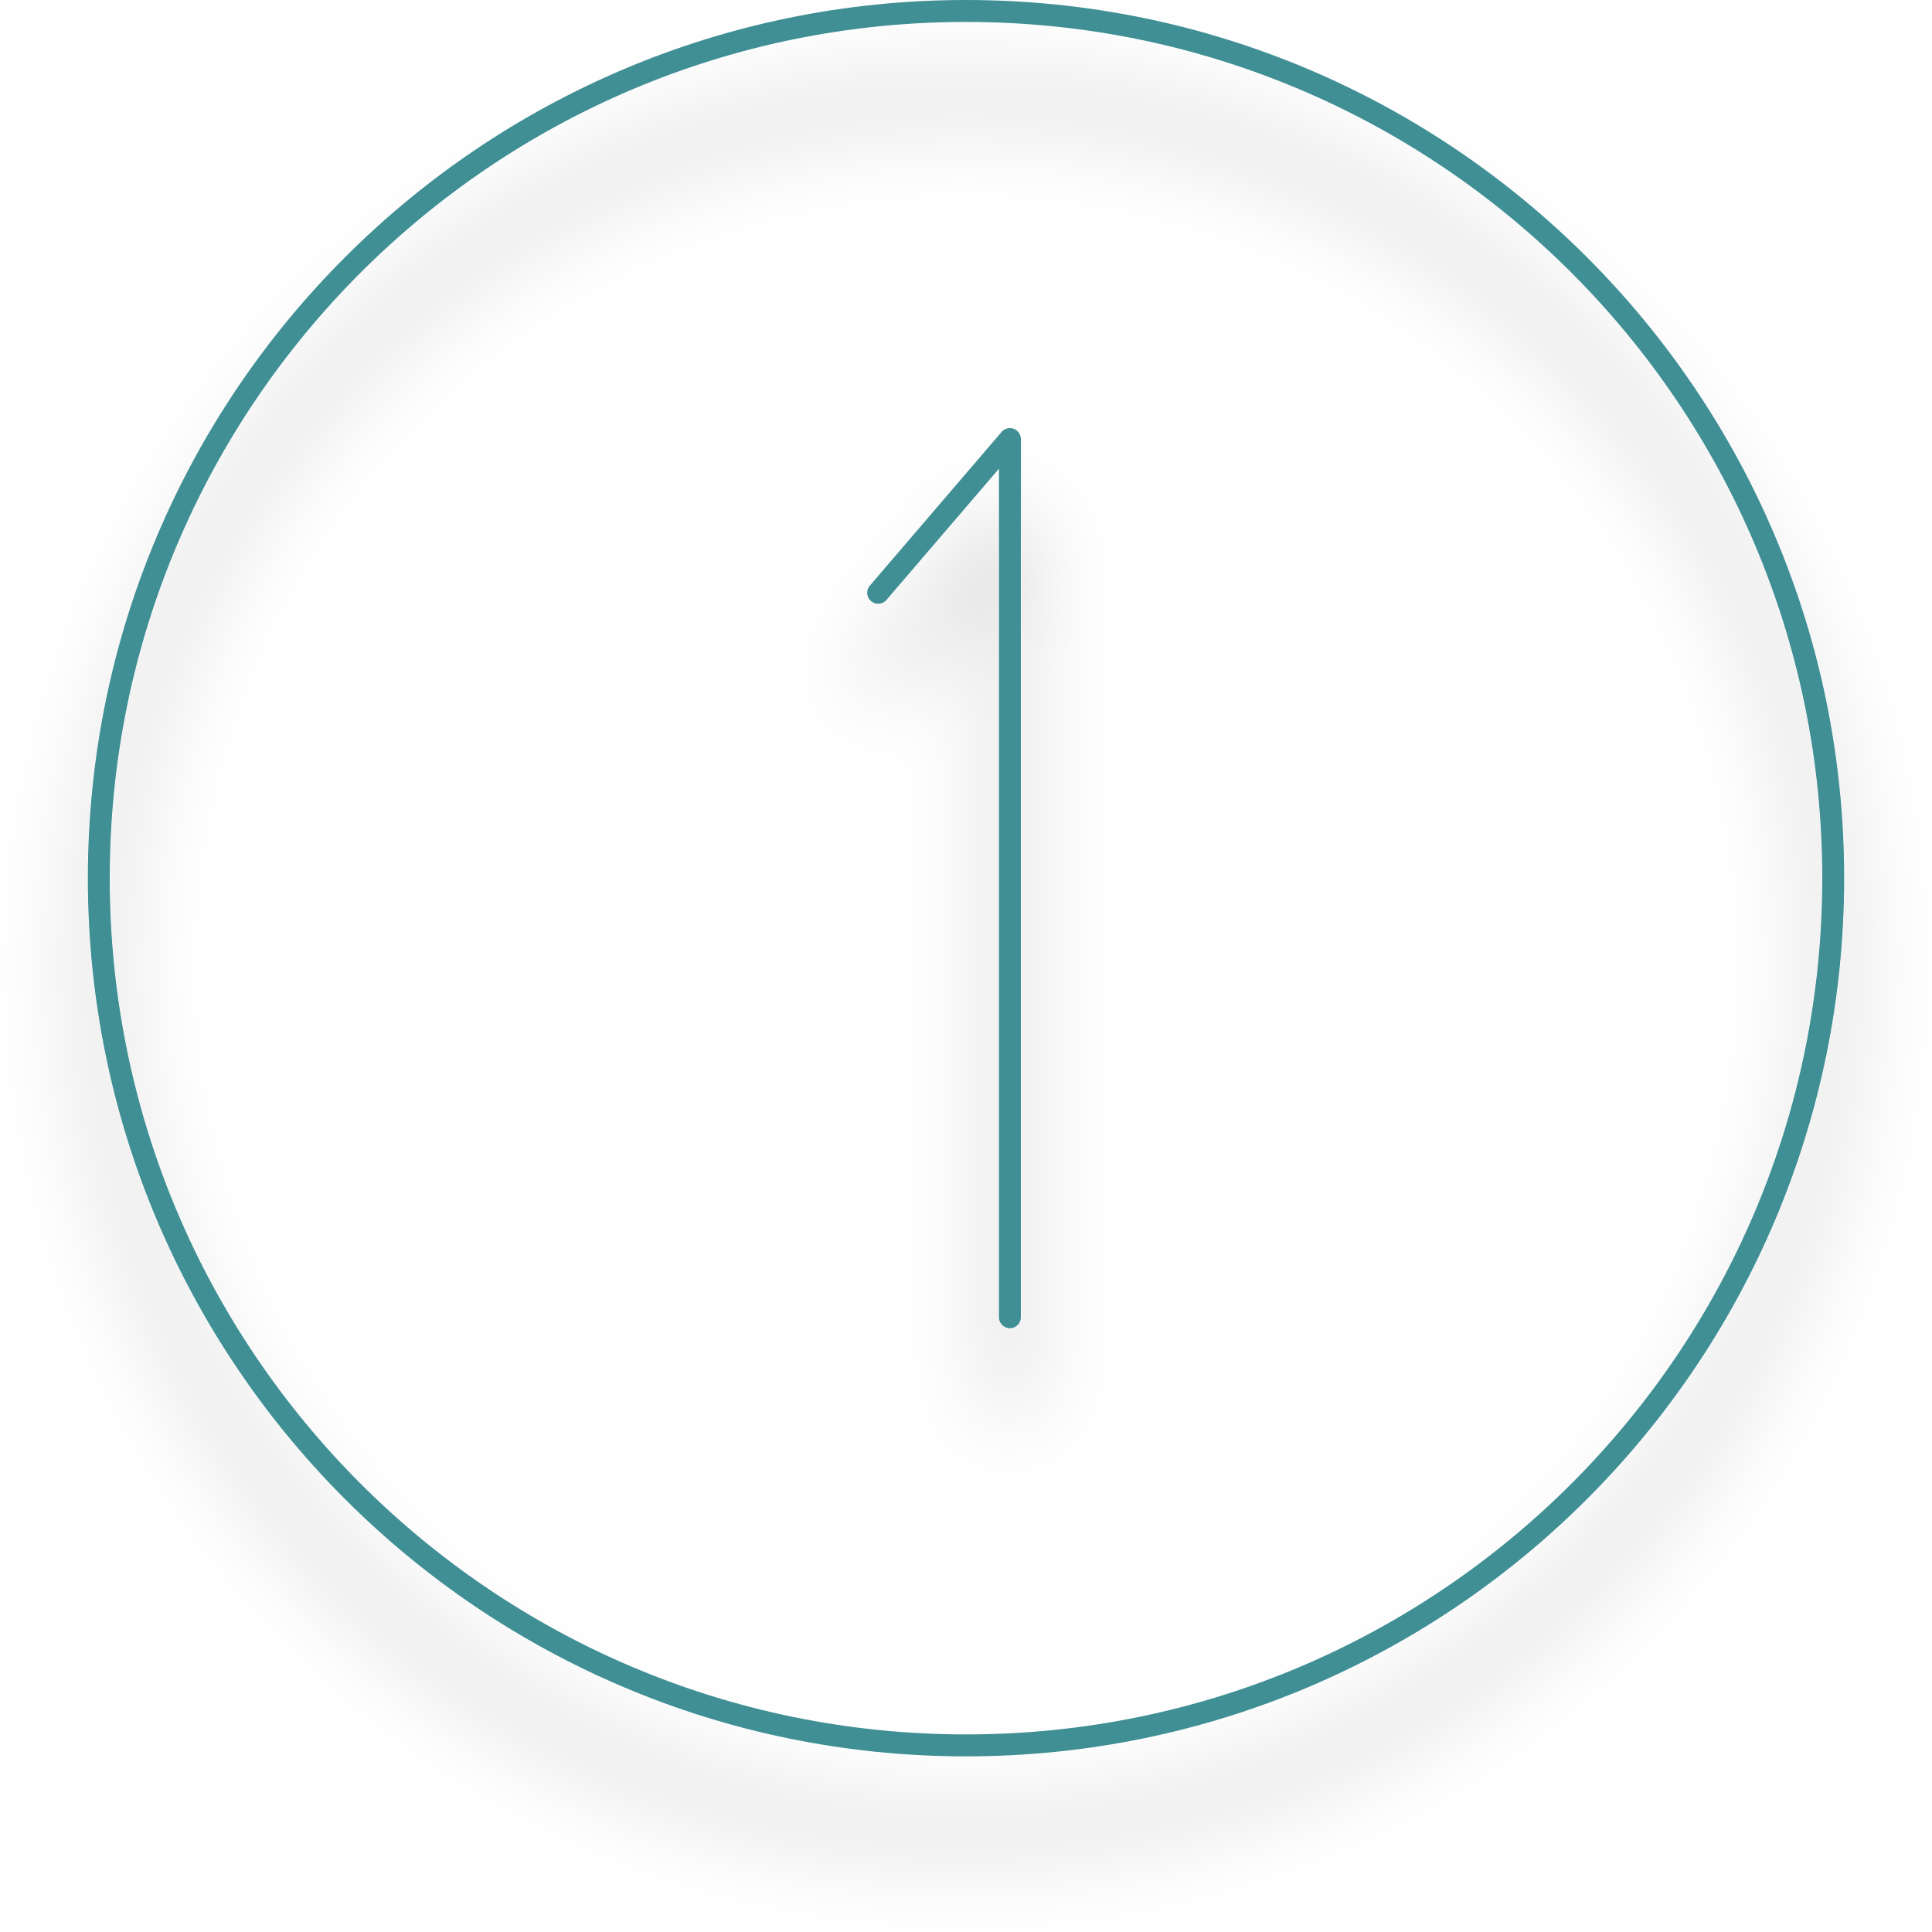
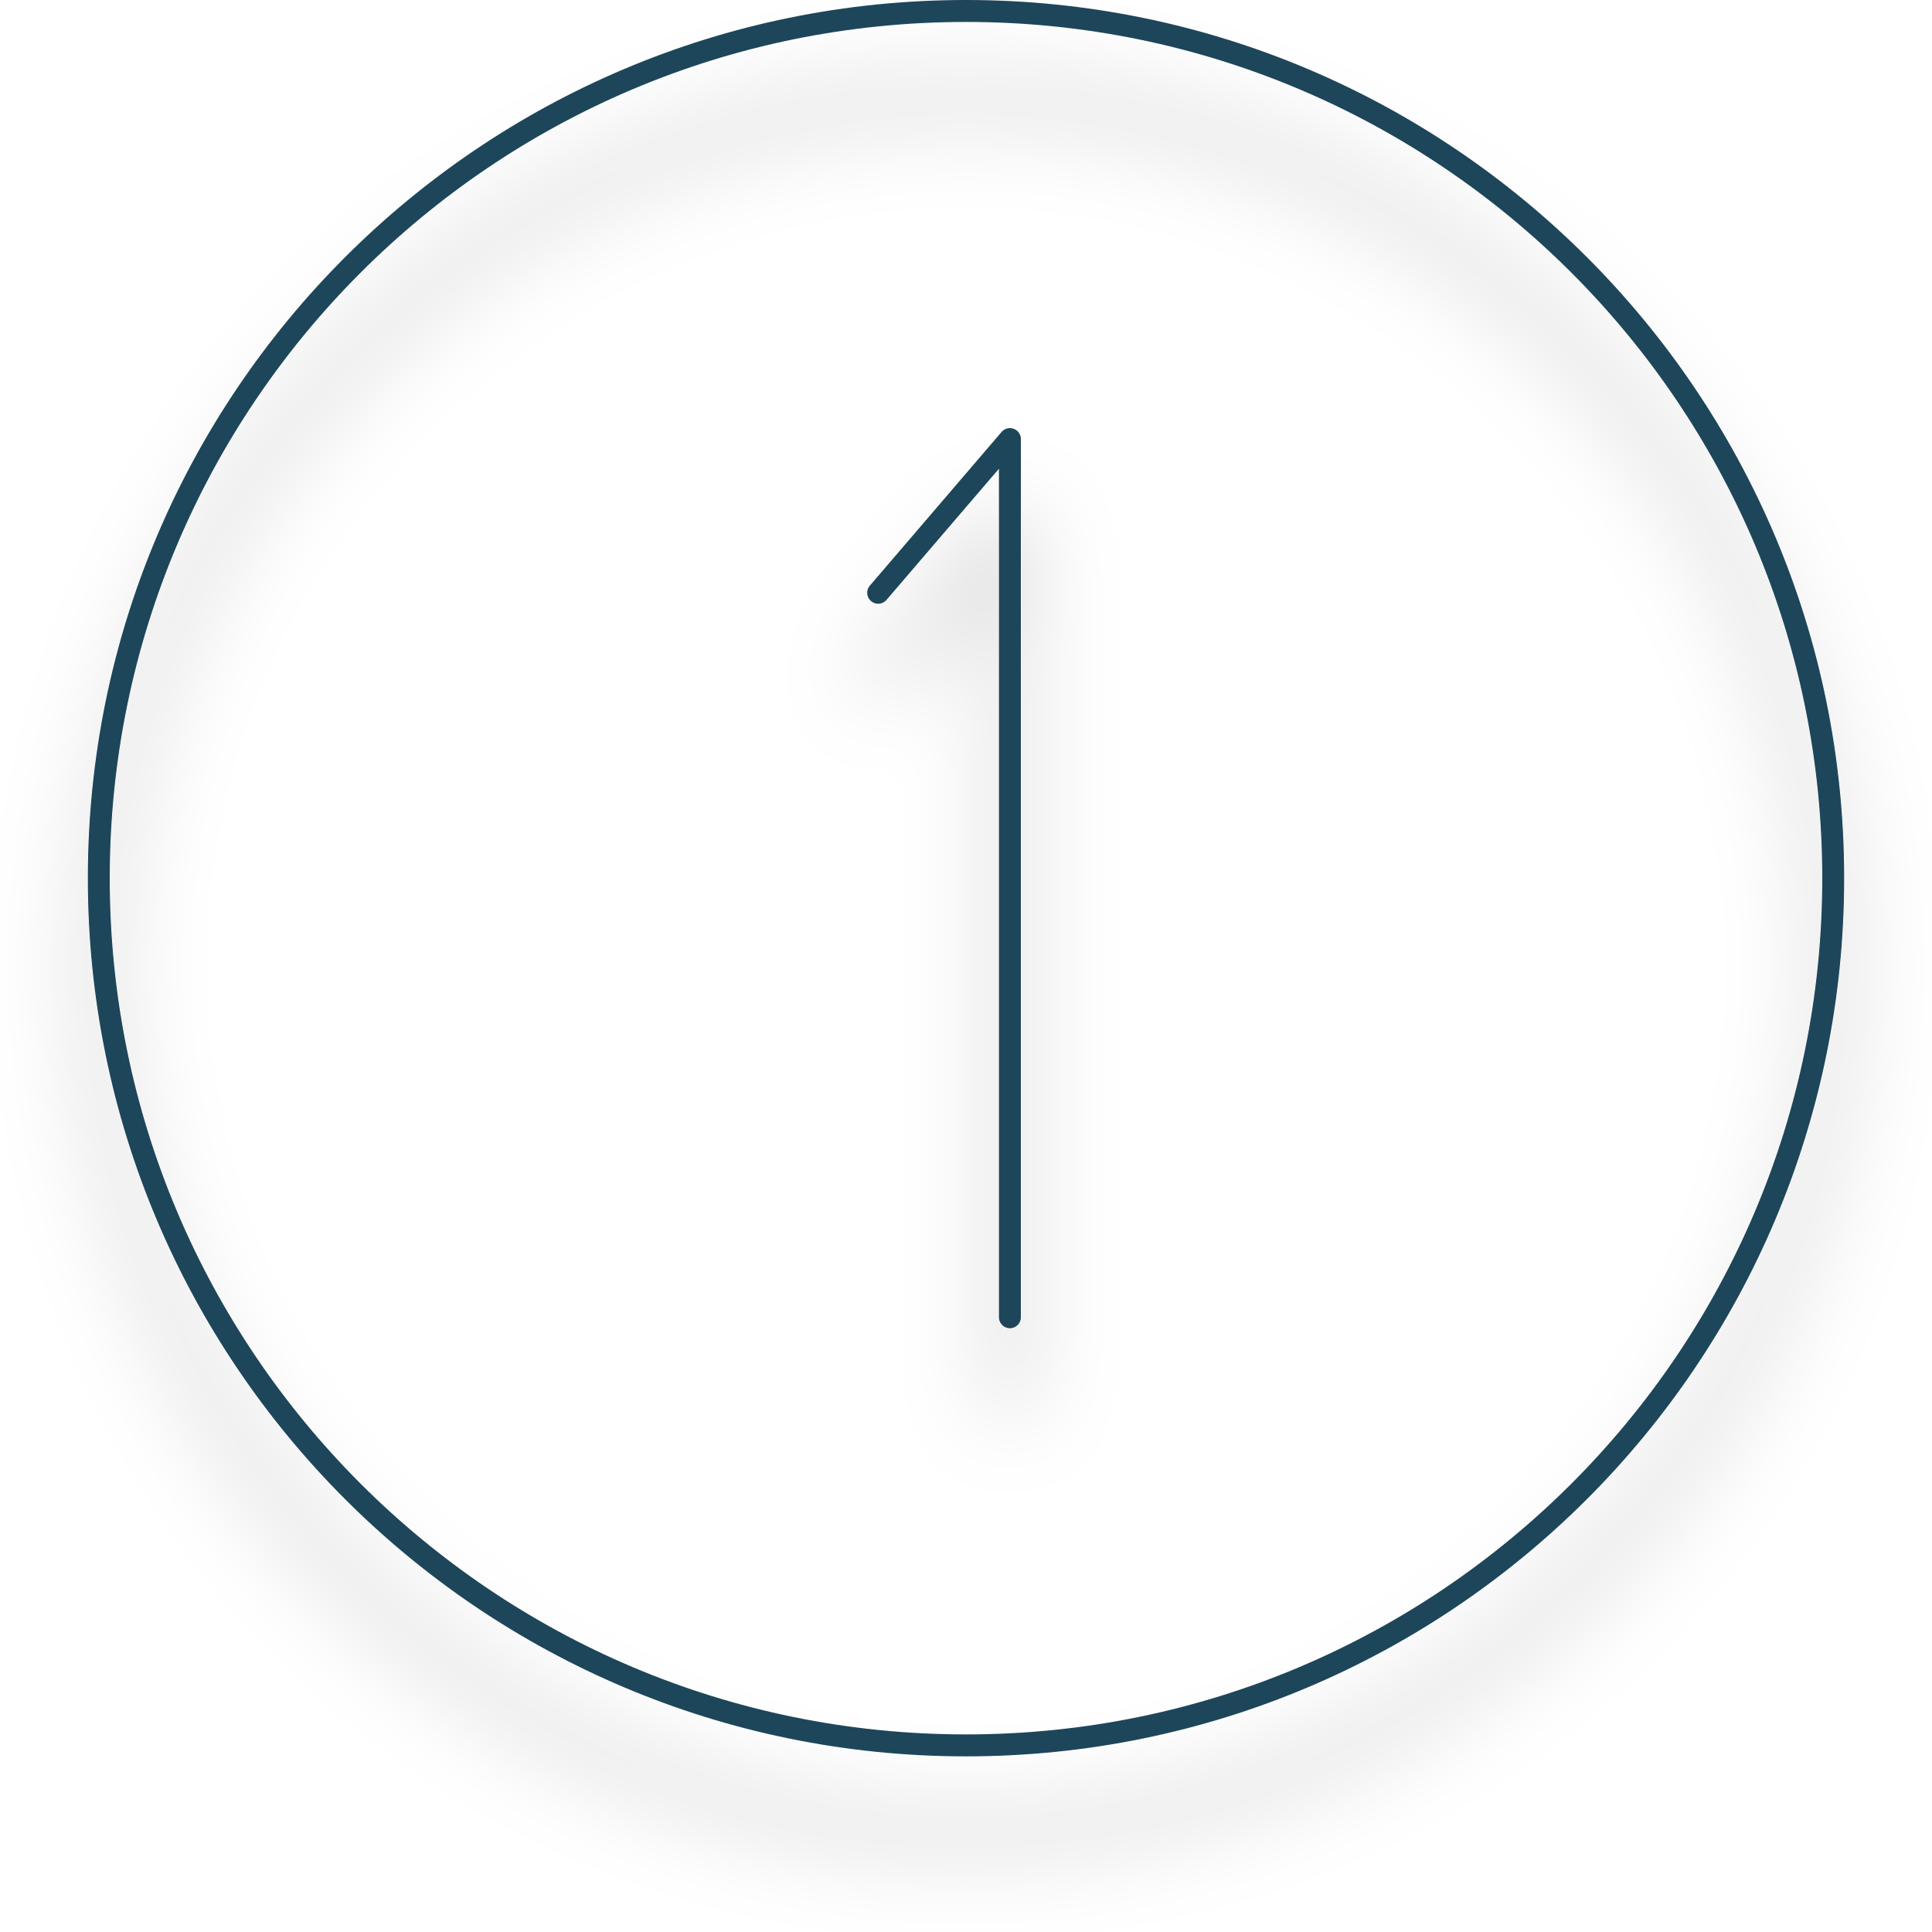
<svg xmlns="http://www.w3.org/2000/svg" width="88" height="88" viewBox="0 0 88 88" fill="none">
  <g filter="url(#filter0_d_2248_12989)">
-     <circle cx="44" cy="40" r="39.5" transform="rotate(-90 44 40)" stroke="#408F95" />
-     <path d="M46 60V20L40 27" stroke="#408F95" stroke-linecap="round" stroke-linejoin="round" />
+     <circle cx="44" cy="40" r="39.5" transform="rotate(-90 44 40)" stroke="#1E465A" />
+     <path d="M46 60V20L40 27" stroke="#1E465A" stroke-linecap="round" stroke-linejoin="round" />
  </g>
  <defs>
    <filter id="filter0_d_2248_12989" x="0" y="0" width="88" height="88" filterUnits="userSpaceOnUse" color-interpolation-filters="sRGB">
      <feFlood flood-opacity="0" result="BackgroundImageFix" />
      <feColorMatrix in="SourceAlpha" type="matrix" values="0 0 0 0 0 0 0 0 0 0 0 0 0 0 0 0 0 0 127 0" result="hardAlpha" />
      <feOffset dy="4" />
      <feGaussianBlur stdDeviation="2" />
      <feComposite in2="hardAlpha" operator="out" />
      <feColorMatrix type="matrix" values="0 0 0 0 0 0 0 0 0 0 0 0 0 0 0 0 0 0 0.25 0" />
      <feBlend mode="normal" in2="BackgroundImageFix" result="effect1_dropShadow_2248_12989" />
      <feBlend mode="normal" in="SourceGraphic" in2="effect1_dropShadow_2248_12989" result="shape" />
    </filter>
  </defs>
</svg>
